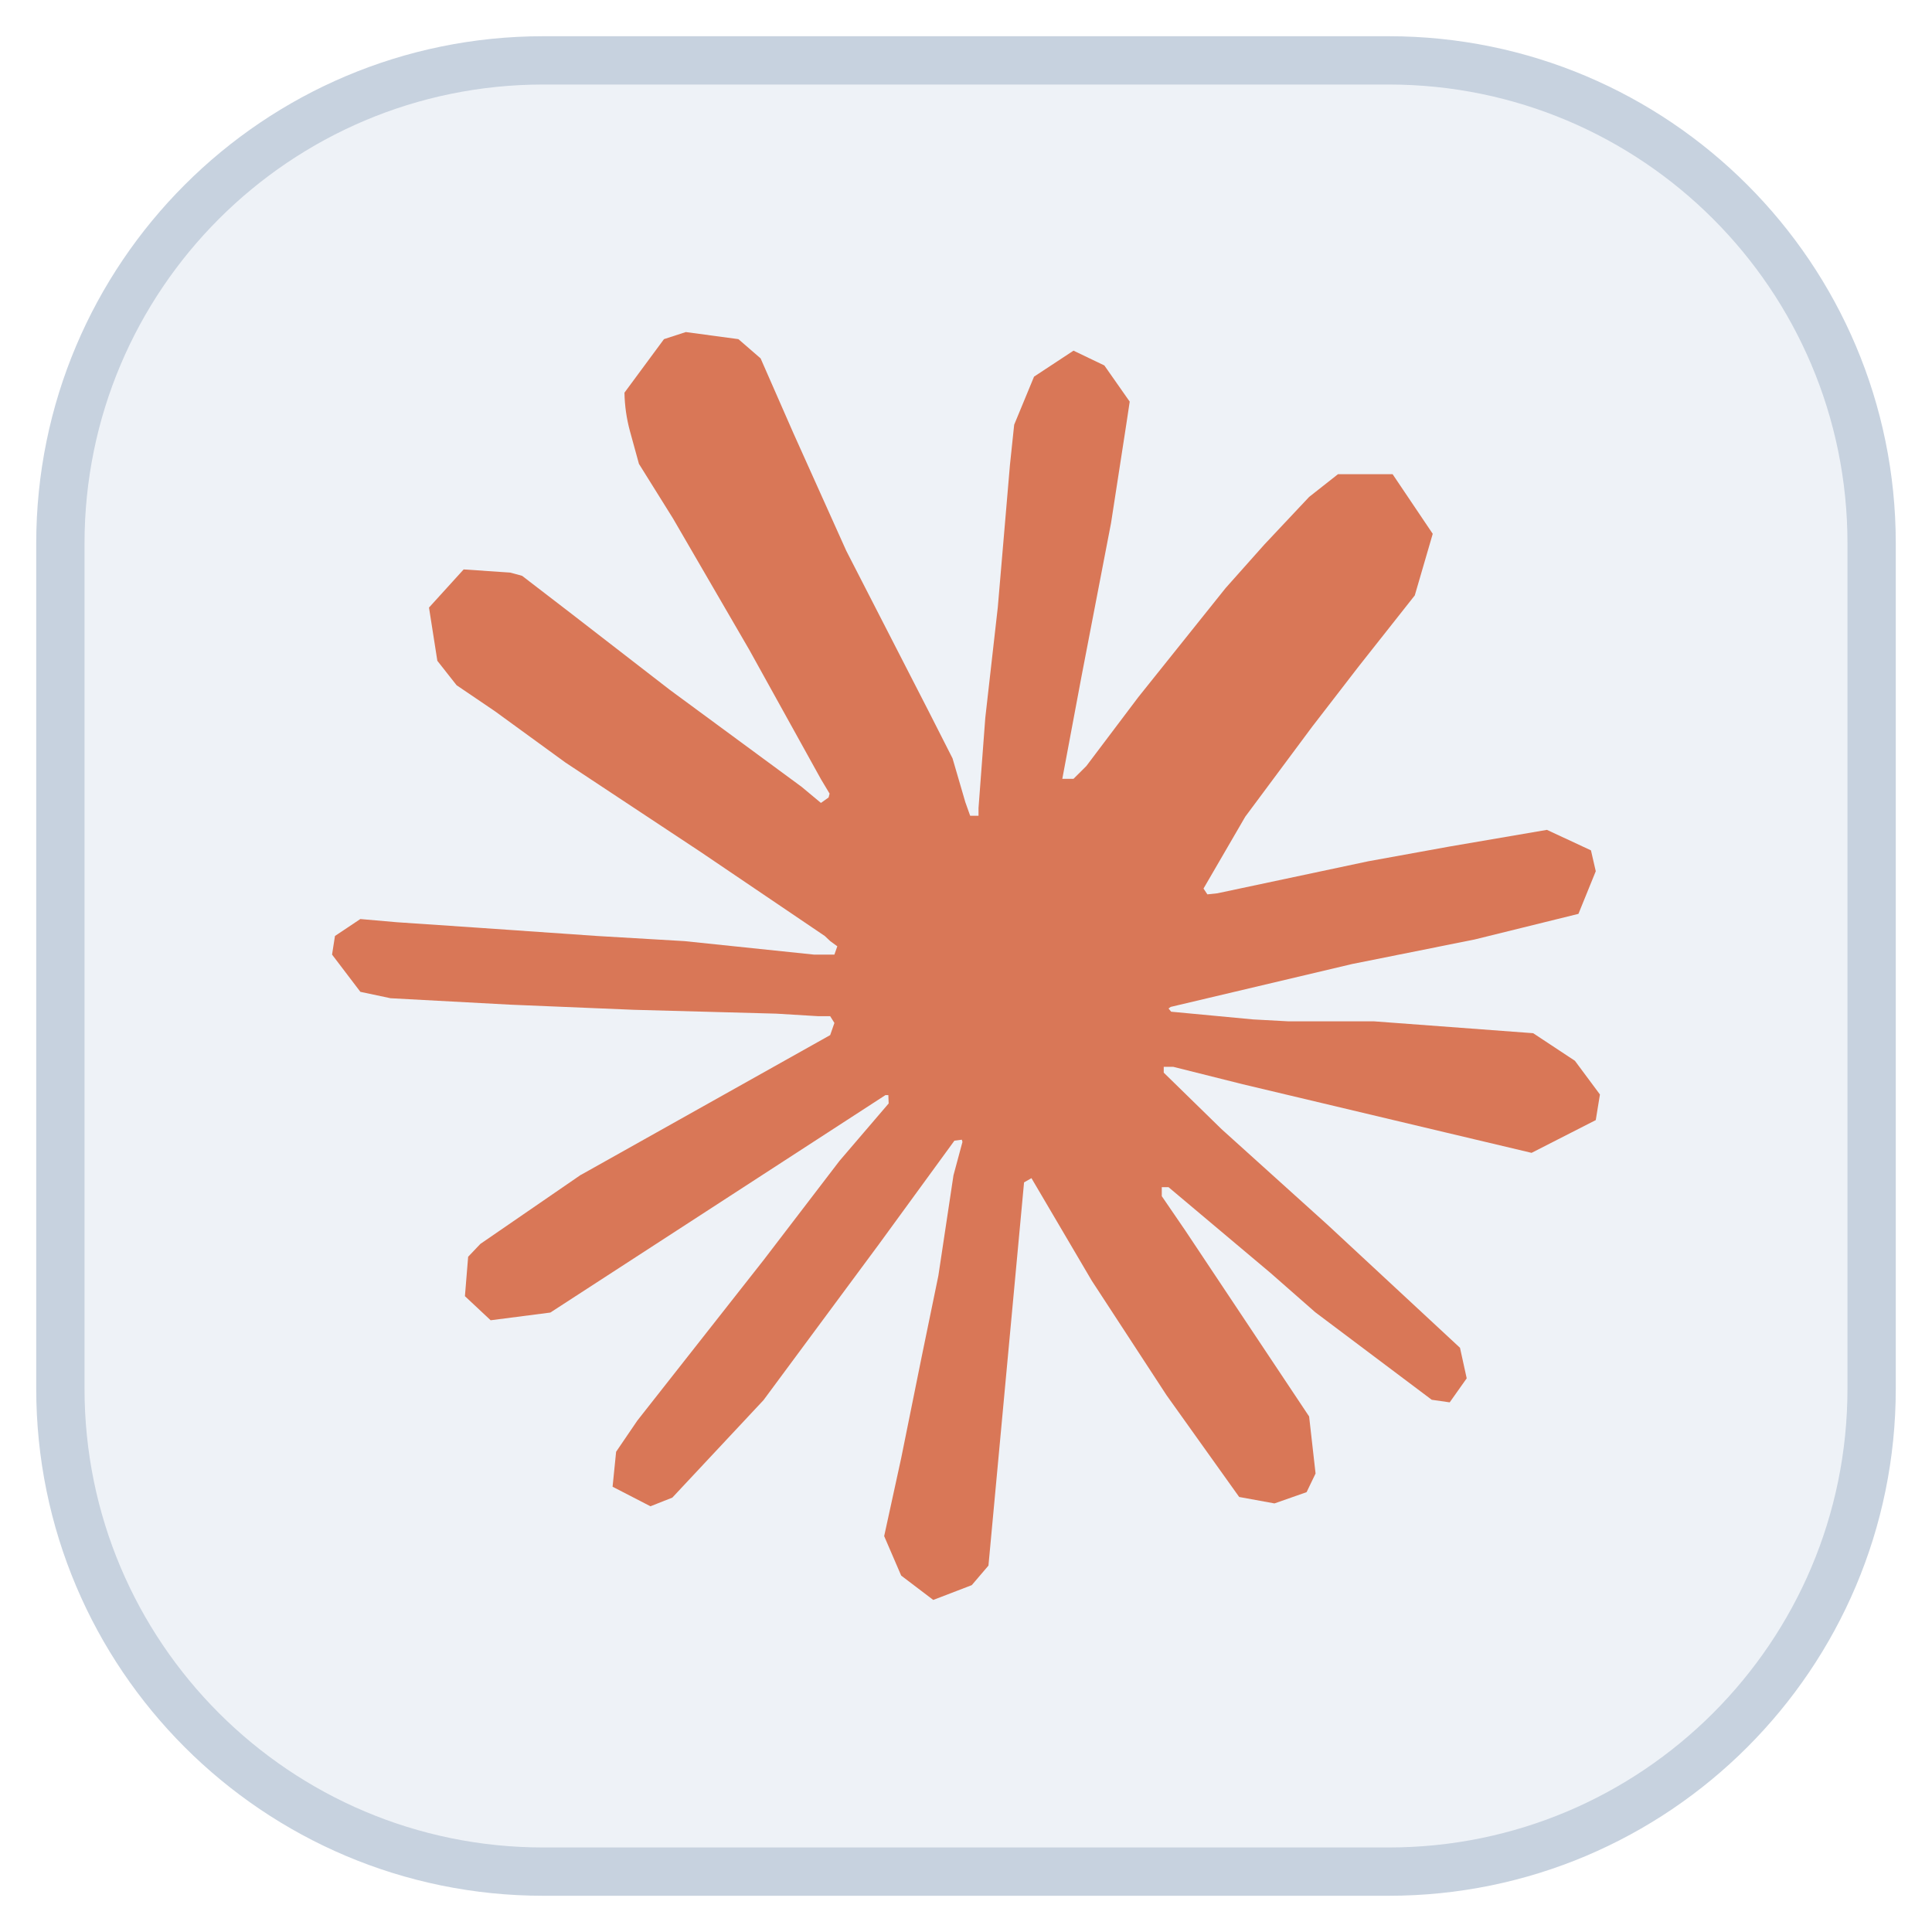
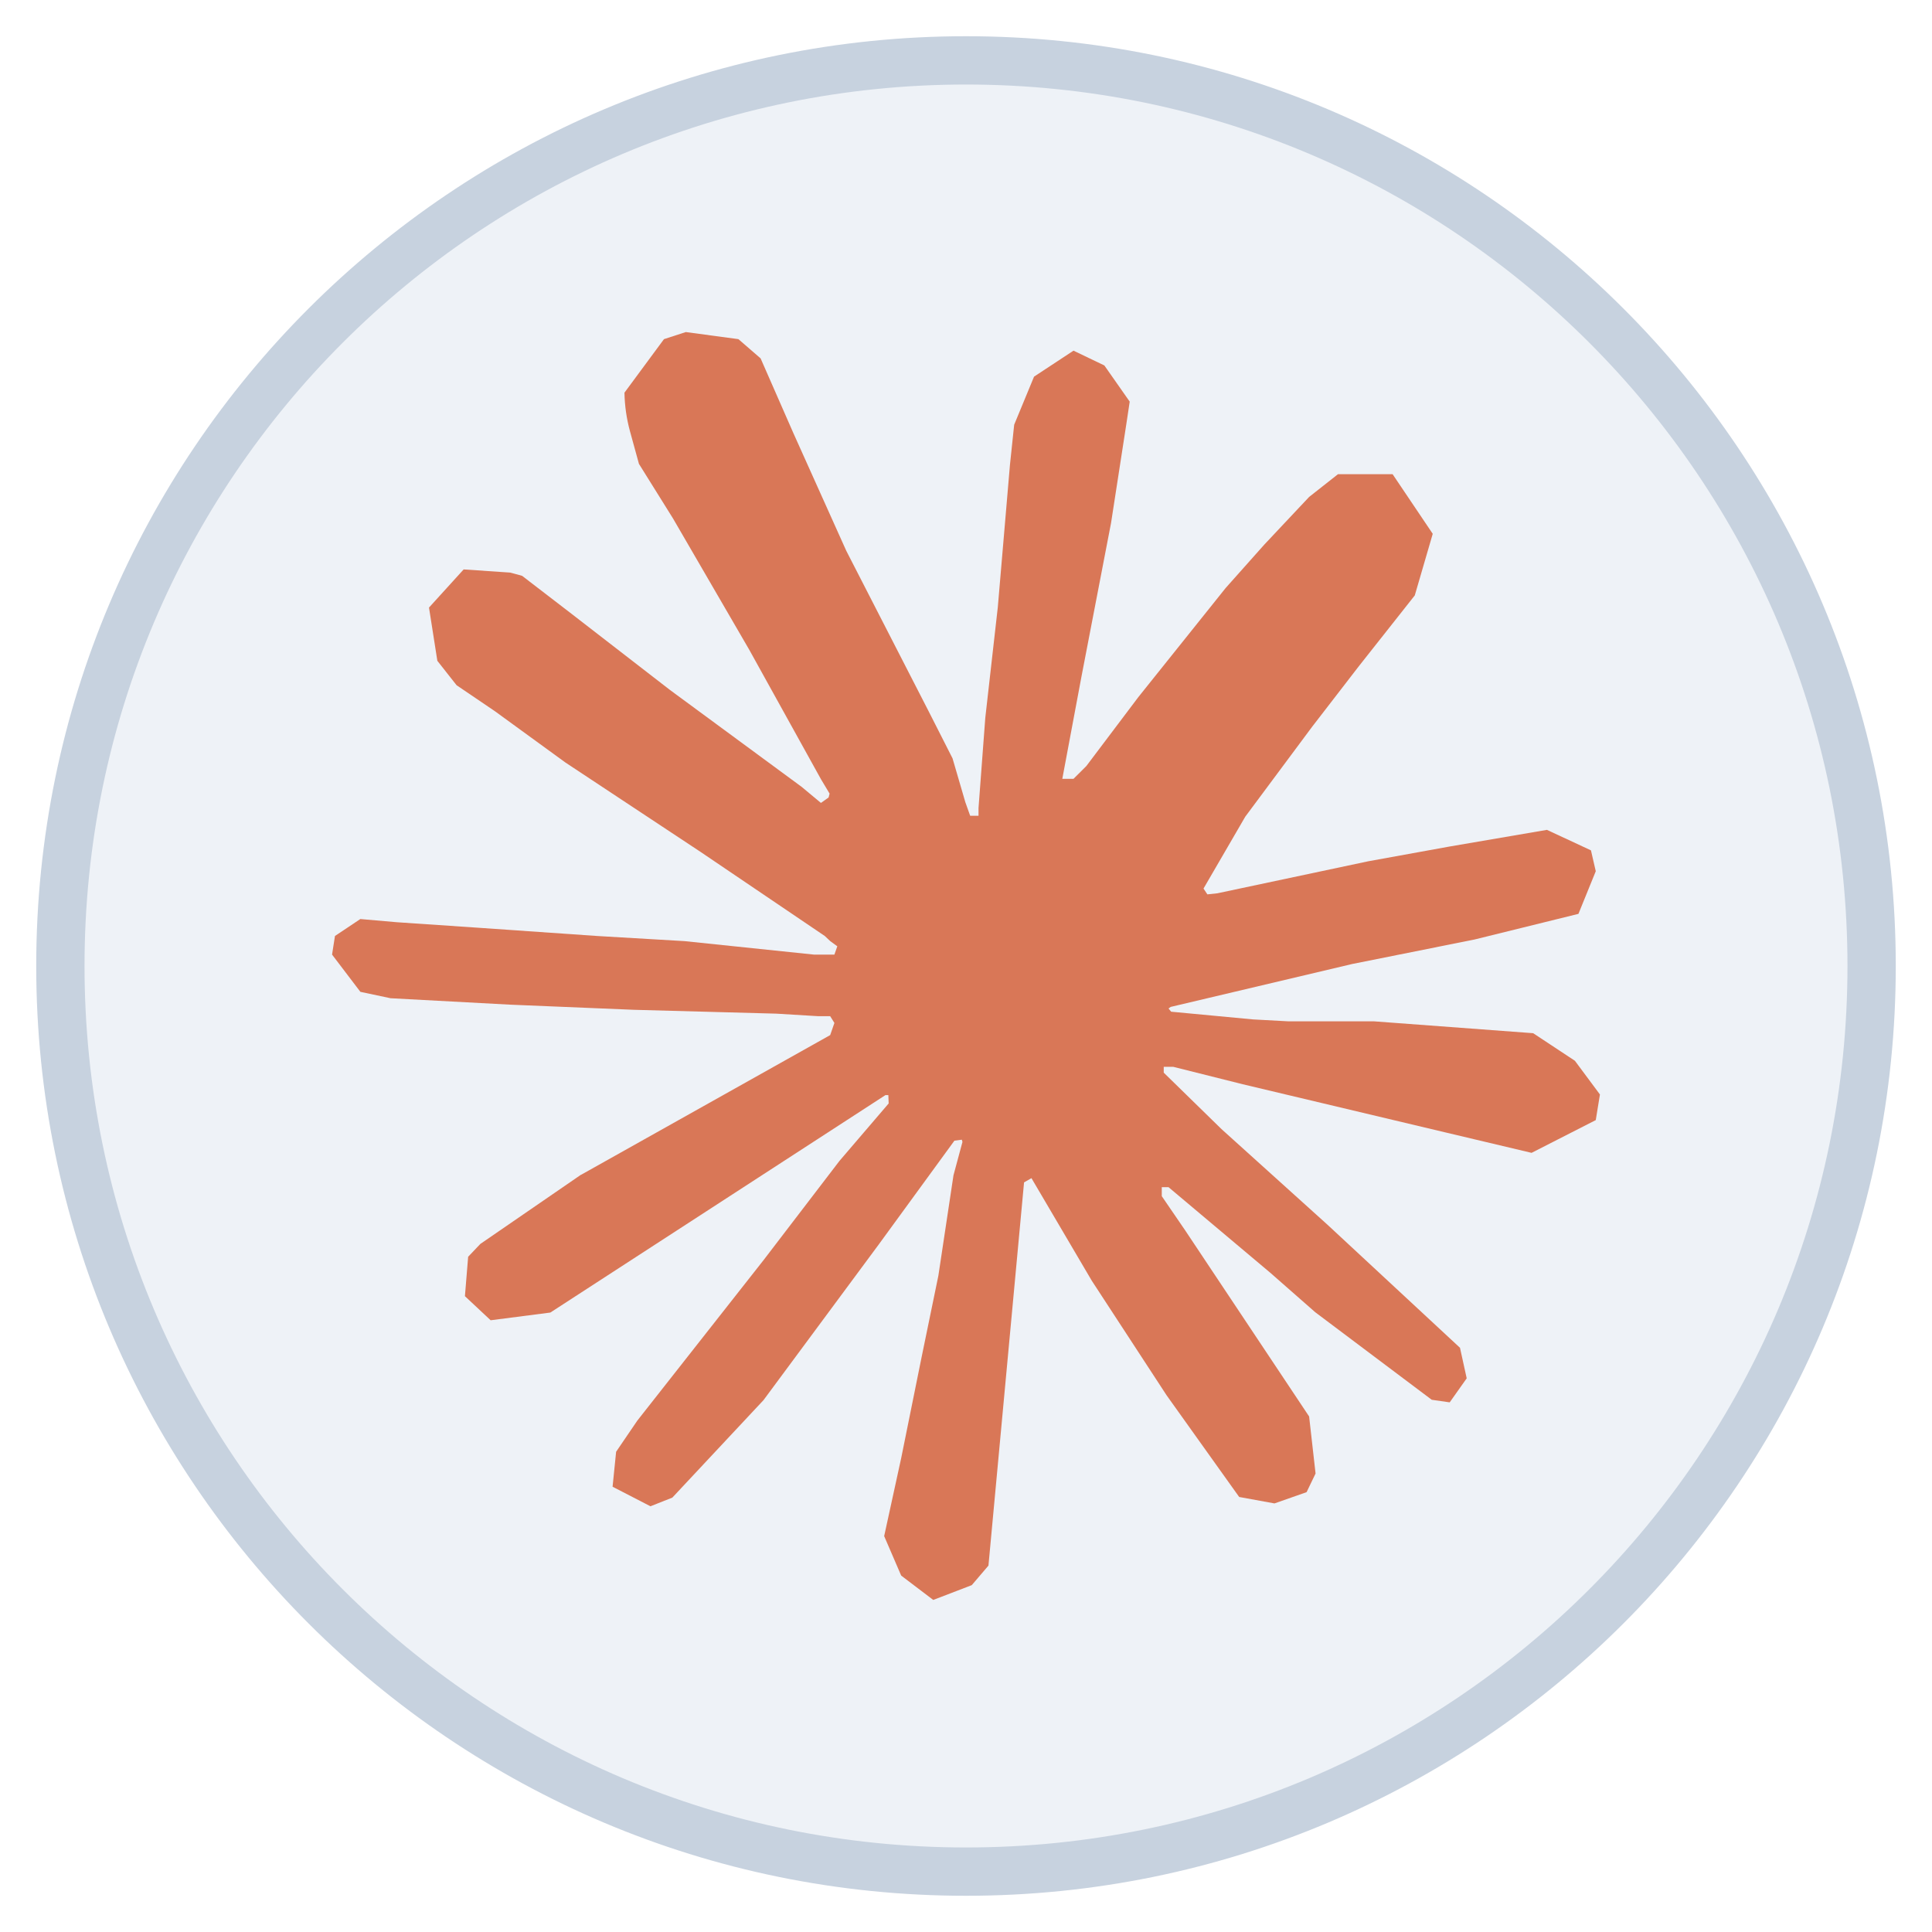
<svg xmlns="http://www.w3.org/2000/svg" viewBox="0 0 32 32">
-   <rect x="1" y="1" width="30" height="30" rx="8" fill="#EEF2F7" stroke="#C7D2DF" stroke-width="0.8" />
+   <circle cx="16" cy="16" r="15" fill="#EEF2F7" stroke="#C7D2DF" stroke-width="0.8" />
  <svg height="21" viewBox="0 0 24 24" width="21" x="5.5" y="5.5" preserveAspectRatio="xMidYMid meet">
    <path d="M4.709 15.955l4.72-2.647.08-.23-.08-.128H9.2l-.79-.048-2.698-.073-2.339-.097-2.266-.122-.571-.121L0 11.784l.055-.352.48-.321.686.06 1.52.103 2.278.158 1.652.097 2.449.255h.389l.055-.157-.134-.098-.103-.097-2.358-1.596-2.552-1.688-1.336-.972-.724-.491-.364-.462-.158-1.008.656-.722.881.06.225.061.893.686 1.908 1.476 2.491 1.833.365.304.145-.103.019-.073-.164-.274-1.355-2.446-1.446-2.49-.644-1.032-.17-.619a2.97 2.97 0 01-.104-.729L6.283.134 6.696 0l.996.134.42.364.62 1.414 1.002 2.229 1.555 3.03.456.898.243.832.091.255h.158V9.01l.128-1.706.237-2.095.23-2.695.08-.76.376-.91.747-.492.584.28.48.685-.067.444-.286 1.851-.559 2.903-.364 1.942h.212l.243-.242.985-1.306 1.652-2.064.73-.82.85-.904.547-.431h1.033l.76 1.129-.34 1.166-1.064 1.347-.881 1.142-1.264 1.7-.79 1.36.073.11.188-.02 2.856-.606 1.543-.28 1.841-.315.833.388.091.395-.328.807-1.969.486-2.309.462-3.439.813-.042.03.049.061 1.549.146.662.036h1.622l3.02.225.79.522.474.638-.079.485-1.215.62-1.64-.389-3.829-.91-1.312-.329h-.182v.11l1.093 1.068 2.006 1.81 2.509 2.33.127.578-.322.455-.34-.049-2.205-1.657-.851-.747-1.926-1.62h-.128v.17l.444.649 2.345 3.521.122 1.08-.17.353-.608.213-.668-.122-1.374-1.925-1.415-2.167-1.143-1.943-.14.08-.674 7.254-.316.37-.729.28-.607-.461-.322-.747.322-1.476.389-1.924.315-1.53.286-1.9.17-.632-.012-.042-.14.018-1.434 1.967-2.18 2.945-1.726 1.845-.414.164-.717-.37.067-.662.401-.589 2.388-3.036 1.44-1.882.93-1.086-.006-.158h-.055L4.132 18.56l-1.13.146-.487-.456.061-.746.231-.243 1.908-1.312-.006.006z" fill="#D97757" fill-rule="nonzero" />
  </svg>
</svg>
